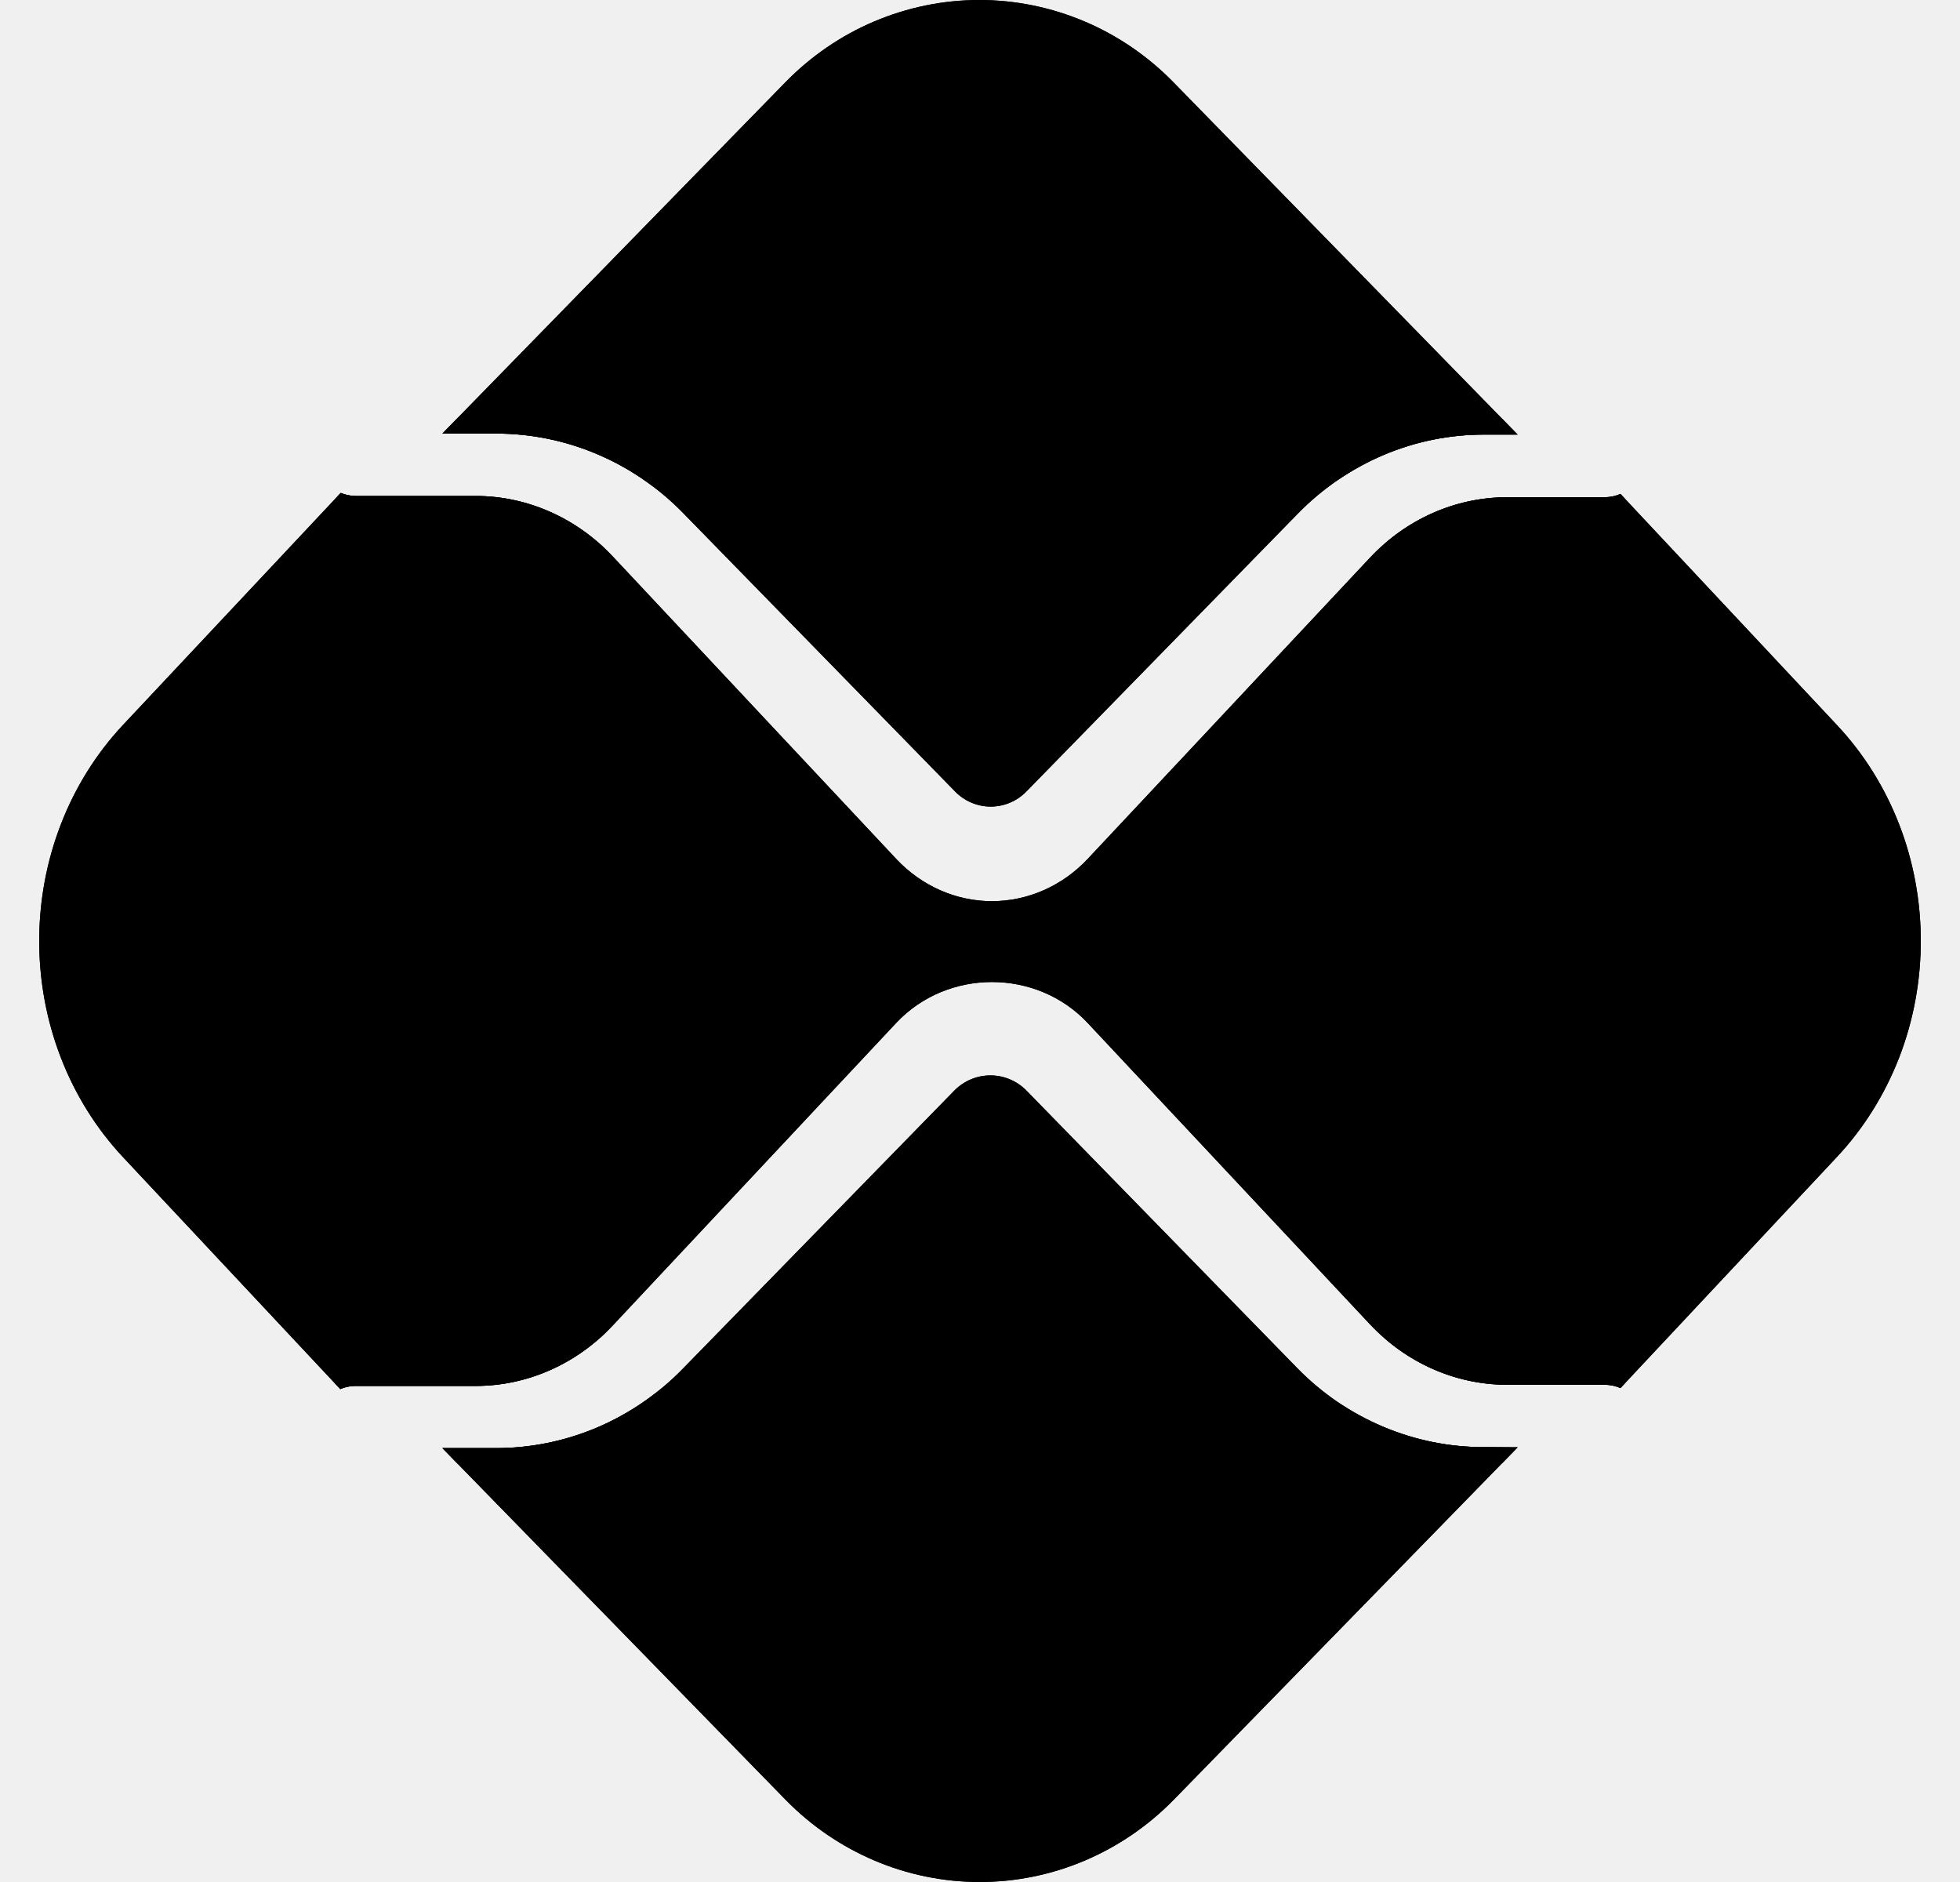
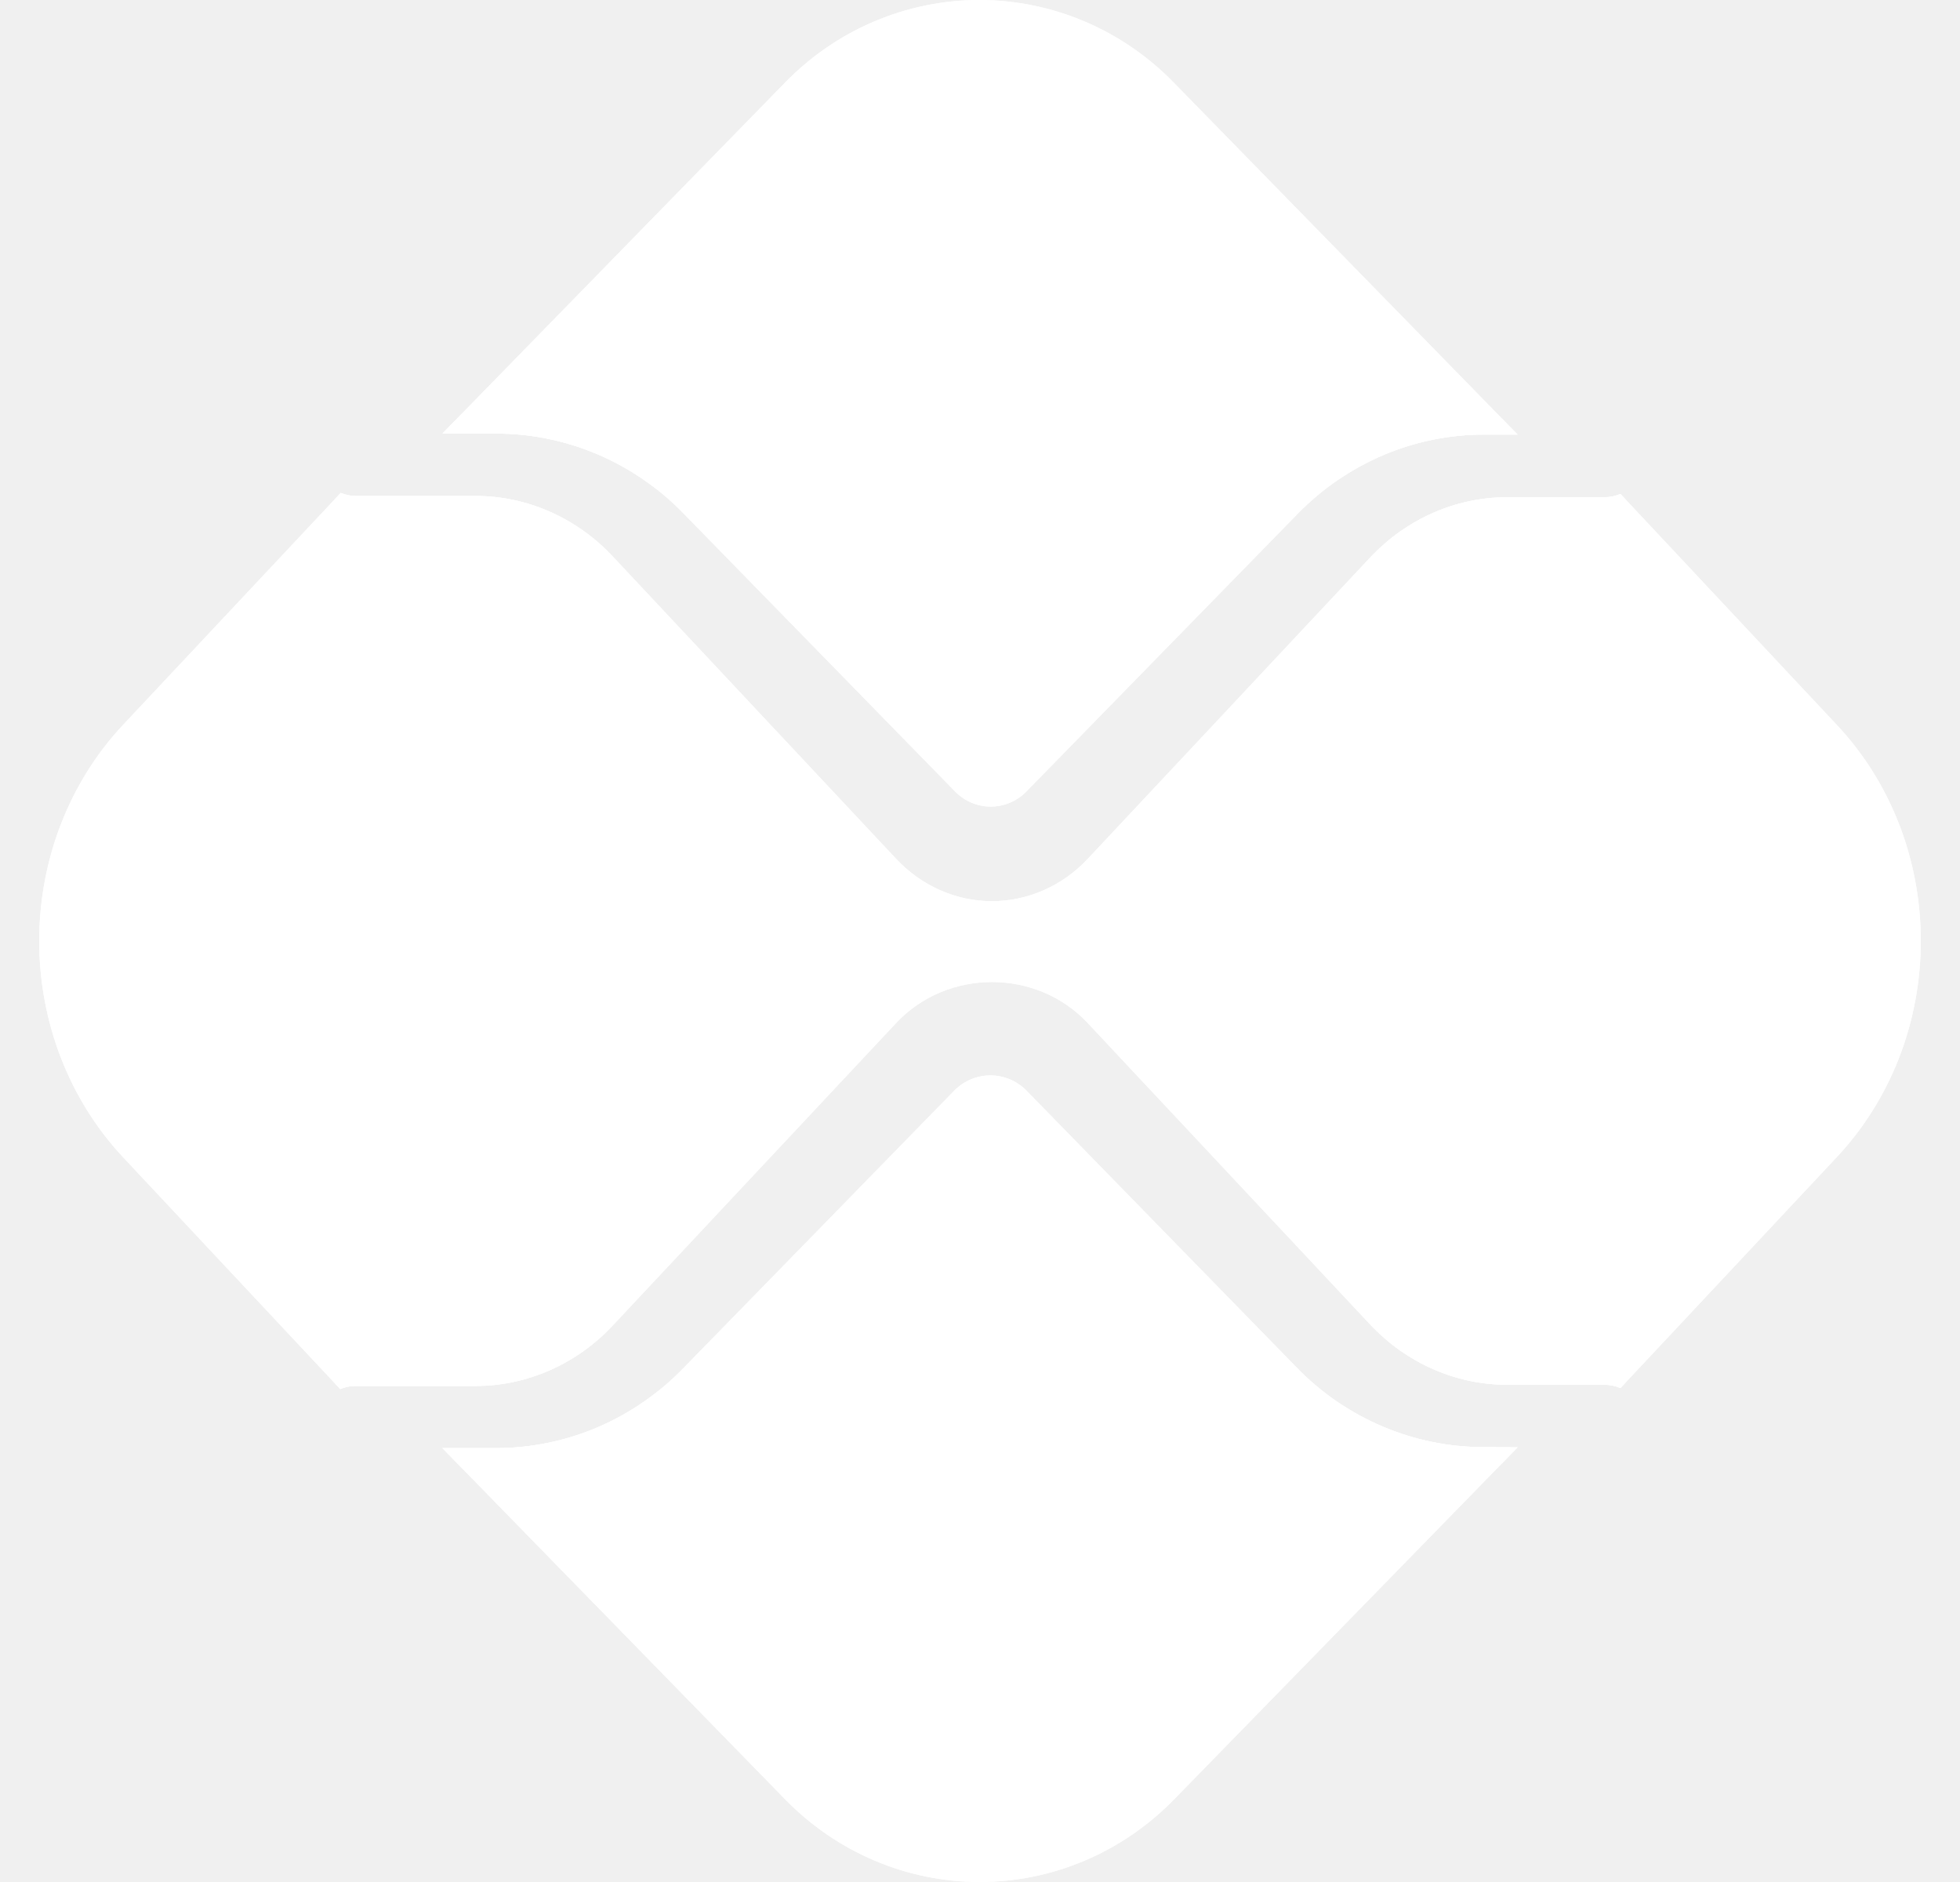
<svg xmlns="http://www.w3.org/2000/svg" width="25" height="24" viewBox="0 0 25 24" fill="none">
  <mask id="path-1-inside-1_818_2339" fill="white">
    <path d="M18.934 18.454C18.49 18.456 18.05 18.367 17.639 18.193C17.229 18.02 16.856 17.765 16.542 17.442L13.086 13.901C12.964 13.781 12.802 13.714 12.633 13.714C12.463 13.714 12.301 13.781 12.179 13.901L8.712 17.452C8.398 17.775 8.025 18.03 7.615 18.205C7.204 18.379 6.764 18.468 6.319 18.467H5.643L10.021 22.952C10.678 23.623 11.568 24 12.496 24C13.424 24 14.313 23.623 14.97 22.952L19.357 18.457L18.934 18.454Z" />
    <path d="M6.321 5.529C6.765 5.528 7.206 5.617 7.616 5.791C8.027 5.965 8.4 6.221 8.714 6.543L12.183 10.094C12.303 10.217 12.467 10.286 12.637 10.286C12.807 10.286 12.971 10.217 13.091 10.094L16.548 6.556C16.861 6.234 17.234 5.978 17.645 5.803C18.056 5.629 18.496 5.54 18.941 5.542H19.357L14.968 1.05C14.643 0.717 14.257 0.453 13.832 0.273C13.407 0.093 12.952 0 12.492 0C12.032 0 11.577 0.093 11.152 0.273C10.727 0.453 10.342 0.717 10.017 1.05L5.643 5.529H6.321Z" />
    <path d="M23.432 9.248L20.669 6.299C20.607 6.326 20.541 6.34 20.473 6.341H19.217C18.564 6.343 17.937 6.62 17.474 7.112L13.874 10.953C13.55 11.298 13.11 11.492 12.652 11.492C12.194 11.492 11.755 11.298 11.431 10.953L7.817 7.097C7.354 6.605 6.728 6.327 6.074 6.325H4.532C4.468 6.324 4.405 6.31 4.346 6.286L1.566 9.248C0.883 9.978 0.5 10.968 0.5 12C0.5 13.032 0.883 14.022 1.566 14.753L4.34 17.714C4.399 17.689 4.462 17.675 4.526 17.674H6.074C6.728 17.672 7.354 17.395 7.817 16.902L11.43 13.046C12.083 12.349 13.222 12.349 13.874 13.046L17.474 16.888C17.937 17.38 18.564 17.657 19.217 17.659H20.473C20.541 17.66 20.607 17.674 20.669 17.701L23.432 14.752C23.771 14.39 24.039 13.961 24.223 13.489C24.406 13.017 24.5 12.511 24.5 11.999C24.5 11.488 24.406 10.982 24.223 10.51C24.039 10.037 23.771 9.609 23.432 9.248Z" />
  </mask>
-   <path d="M18.934 18.454C18.49 18.456 18.05 18.367 17.639 18.193C17.229 18.02 16.856 17.765 16.542 17.442L13.086 13.901C12.964 13.781 12.802 13.714 12.633 13.714C12.463 13.714 12.301 13.781 12.179 13.901L8.712 17.452C8.398 17.775 8.025 18.03 7.615 18.205C7.204 18.379 6.764 18.468 6.319 18.467H5.643L10.021 22.952C10.678 23.623 11.568 24 12.496 24C13.424 24 14.313 23.623 14.97 22.952L19.357 18.457L18.934 18.454Z" fill="black" />
-   <path d="M6.321 5.529C6.765 5.528 7.206 5.617 7.616 5.791C8.027 5.965 8.4 6.221 8.714 6.543L12.183 10.094C12.303 10.217 12.467 10.286 12.637 10.286C12.807 10.286 12.971 10.217 13.091 10.094L16.548 6.556C16.861 6.234 17.234 5.978 17.645 5.803C18.056 5.629 18.496 5.54 18.941 5.542H19.357L14.968 1.05C14.643 0.717 14.257 0.453 13.832 0.273C13.407 0.093 12.952 0 12.492 0C12.032 0 11.577 0.093 11.152 0.273C10.727 0.453 10.342 0.717 10.017 1.05L5.643 5.529H6.321Z" fill="black" />
-   <path d="M23.432 9.248L20.669 6.299C20.607 6.326 20.541 6.34 20.473 6.341H19.217C18.564 6.343 17.937 6.62 17.474 7.112L13.874 10.953C13.55 11.298 13.11 11.492 12.652 11.492C12.194 11.492 11.755 11.298 11.431 10.953L7.817 7.097C7.354 6.605 6.728 6.327 6.074 6.325H4.532C4.468 6.324 4.405 6.31 4.346 6.286L1.566 9.248C0.883 9.978 0.5 10.968 0.5 12C0.5 13.032 0.883 14.022 1.566 14.753L4.34 17.714C4.399 17.689 4.462 17.675 4.526 17.674H6.074C6.728 17.672 7.354 17.395 7.817 16.902L11.43 13.046C12.083 12.349 13.222 12.349 13.874 13.046L17.474 16.888C17.937 17.38 18.564 17.657 19.217 17.659H20.473C20.541 17.66 20.607 17.674 20.669 17.701L23.432 14.752C23.771 14.39 24.039 13.961 24.223 13.489C24.406 13.017 24.5 12.511 24.5 11.999C24.5 11.488 24.406 10.982 24.223 10.51C24.039 10.037 23.771 9.609 23.432 9.248Z" fill="black" />
-   <path d="M18.934 18.454C18.49 18.456 18.05 18.367 17.639 18.193C17.229 18.02 16.856 17.765 16.542 17.442L13.086 13.901C12.964 13.781 12.802 13.714 12.633 13.714C12.463 13.714 12.301 13.781 12.179 13.901L8.712 17.452C8.398 17.775 8.025 18.03 7.615 18.205C7.204 18.379 6.764 18.468 6.319 18.467H5.643L10.021 22.952C10.678 23.623 11.568 24 12.496 24C13.424 24 14.313 23.623 14.97 22.952L19.357 18.457L18.934 18.454Z" stroke="black" stroke-width="2" mask="url(#path-1-inside-1_818_2339)" />
-   <path d="M6.321 5.529C6.765 5.528 7.206 5.617 7.616 5.791C8.027 5.965 8.4 6.221 8.714 6.543L12.183 10.094C12.303 10.217 12.467 10.286 12.637 10.286C12.807 10.286 12.971 10.217 13.091 10.094L16.548 6.556C16.861 6.234 17.234 5.978 17.645 5.803C18.056 5.629 18.496 5.54 18.941 5.542H19.357L14.968 1.05C14.643 0.717 14.257 0.453 13.832 0.273C13.407 0.093 12.952 0 12.492 0C12.032 0 11.577 0.093 11.152 0.273C10.727 0.453 10.342 0.717 10.017 1.05L5.643 5.529H6.321Z" stroke="black" stroke-width="2" mask="url(#path-1-inside-1_818_2339)" />
-   <path d="M23.432 9.248L20.669 6.299C20.607 6.326 20.541 6.34 20.473 6.341H19.217C18.564 6.343 17.937 6.62 17.474 7.112L13.874 10.953C13.55 11.298 13.11 11.492 12.652 11.492C12.194 11.492 11.755 11.298 11.431 10.953L7.817 7.097C7.354 6.605 6.728 6.327 6.074 6.325H4.532C4.468 6.324 4.405 6.31 4.346 6.286L1.566 9.248C0.883 9.978 0.5 10.968 0.5 12C0.5 13.032 0.883 14.022 1.566 14.753L4.34 17.714C4.399 17.689 4.462 17.675 4.526 17.674H6.074C6.728 17.672 7.354 17.395 7.817 16.902L11.43 13.046C12.083 12.349 13.222 12.349 13.874 13.046L17.474 16.888C17.937 17.38 18.564 17.657 19.217 17.659H20.473C20.541 17.66 20.607 17.674 20.669 17.701L23.432 14.752C23.771 14.39 24.039 13.961 24.223 13.489C24.406 13.017 24.5 12.511 24.5 11.999C24.5 11.488 24.406 10.982 24.223 10.51C24.039 10.037 23.771 9.609 23.432 9.248Z" stroke="black" stroke-width="2" mask="url(#path-1-inside-1_818_2339)" />
+   <path d="M18.934 18.454C18.49 18.456 18.05 18.367 17.639 18.193C17.229 18.02 16.856 17.765 16.542 17.442L13.086 13.901C12.964 13.781 12.802 13.714 12.633 13.714C12.463 13.714 12.301 13.781 12.179 13.901L8.712 17.452C8.398 17.775 8.025 18.03 7.615 18.205C7.204 18.379 6.764 18.468 6.319 18.467H5.643L10.021 22.952C10.678 23.623 11.568 24 12.496 24C13.424 24 14.313 23.623 14.97 22.952L19.357 18.457L18.934 18.454Z" fill="white" />
+   <path d="M6.321 5.529C6.765 5.528 7.206 5.617 7.616 5.791C8.027 5.965 8.4 6.221 8.714 6.543L12.183 10.094C12.303 10.217 12.467 10.286 12.637 10.286C12.807 10.286 12.971 10.217 13.091 10.094L16.548 6.556C16.861 6.234 17.234 5.978 17.645 5.803C18.056 5.629 18.496 5.54 18.941 5.542H19.357L14.968 1.05C14.643 0.717 14.257 0.453 13.832 0.273C13.407 0.093 12.952 0 12.492 0C12.032 0 11.577 0.093 11.152 0.273C10.727 0.453 10.342 0.717 10.017 1.05L5.643 5.529H6.321Z" fill="white" />
+   <path d="M23.432 9.248L20.669 6.299C20.607 6.326 20.541 6.34 20.473 6.341H19.217C18.564 6.343 17.937 6.62 17.474 7.112L13.874 10.953C13.55 11.298 13.11 11.492 12.652 11.492C12.194 11.492 11.755 11.298 11.431 10.953L7.817 7.097C7.354 6.605 6.728 6.327 6.074 6.325H4.532C4.468 6.324 4.405 6.31 4.346 6.286L1.566 9.248C0.883 9.978 0.5 10.968 0.5 12C0.5 13.032 0.883 14.022 1.566 14.753L4.34 17.714C4.399 17.689 4.462 17.675 4.526 17.674H6.074C6.728 17.672 7.354 17.395 7.817 16.902L11.43 13.046C12.083 12.349 13.222 12.349 13.874 13.046L17.474 16.888C17.937 17.38 18.564 17.657 19.217 17.659H20.473C20.541 17.66 20.607 17.674 20.669 17.701L23.432 14.752C23.771 14.39 24.039 13.961 24.223 13.489C24.406 13.017 24.5 12.511 24.5 11.999C24.5 11.488 24.406 10.982 24.223 10.51C24.039 10.037 23.771 9.609 23.432 9.248Z" fill="white" />
+   <path d="M18.934 18.454C18.49 18.456 18.05 18.367 17.639 18.193C17.229 18.02 16.856 17.765 16.542 17.442L13.086 13.901C12.964 13.781 12.802 13.714 12.633 13.714C12.463 13.714 12.301 13.781 12.179 13.901L8.712 17.452C8.398 17.775 8.025 18.03 7.615 18.205C7.204 18.379 6.764 18.468 6.319 18.467H5.643L10.021 22.952C10.678 23.623 11.568 24 12.496 24C13.424 24 14.313 23.623 14.97 22.952L19.357 18.457L18.934 18.454Z" stroke="white" stroke-width="2" mask="url(#path-1-inside-1_818_2339)" />
+   <path d="M6.321 5.529C6.765 5.528 7.206 5.617 7.616 5.791C8.027 5.965 8.4 6.221 8.714 6.543L12.183 10.094C12.303 10.217 12.467 10.286 12.637 10.286C12.807 10.286 12.971 10.217 13.091 10.094L16.548 6.556C16.861 6.234 17.234 5.978 17.645 5.803C18.056 5.629 18.496 5.54 18.941 5.542H19.357L14.968 1.05C14.643 0.717 14.257 0.453 13.832 0.273C13.407 0.093 12.952 0 12.492 0C12.032 0 11.577 0.093 11.152 0.273C10.727 0.453 10.342 0.717 10.017 1.05L5.643 5.529H6.321Z" stroke="white" stroke-width="2" mask="url(#path-1-inside-1_818_2339)" />
+   <path d="M23.432 9.248L20.669 6.299C20.607 6.326 20.541 6.34 20.473 6.341H19.217C18.564 6.343 17.937 6.62 17.474 7.112L13.874 10.953C13.55 11.298 13.11 11.492 12.652 11.492C12.194 11.492 11.755 11.298 11.431 10.953L7.817 7.097C7.354 6.605 6.728 6.327 6.074 6.325H4.532C4.468 6.324 4.405 6.31 4.346 6.286L1.566 9.248C0.883 9.978 0.5 10.968 0.5 12C0.5 13.032 0.883 14.022 1.566 14.753L4.34 17.714C4.399 17.689 4.462 17.675 4.526 17.674H6.074C6.728 17.672 7.354 17.395 7.817 16.902L11.43 13.046C12.083 12.349 13.222 12.349 13.874 13.046L17.474 16.888C17.937 17.38 18.564 17.657 19.217 17.659H20.473C20.541 17.66 20.607 17.674 20.669 17.701L23.432 14.752C23.771 14.39 24.039 13.961 24.223 13.489C24.406 13.017 24.5 12.511 24.5 11.999C24.5 11.488 24.406 10.982 24.223 10.51C24.039 10.037 23.771 9.609 23.432 9.248Z" stroke="white" stroke-width="2" mask="url(#path-1-inside-1_818_2339)" />
</svg>
